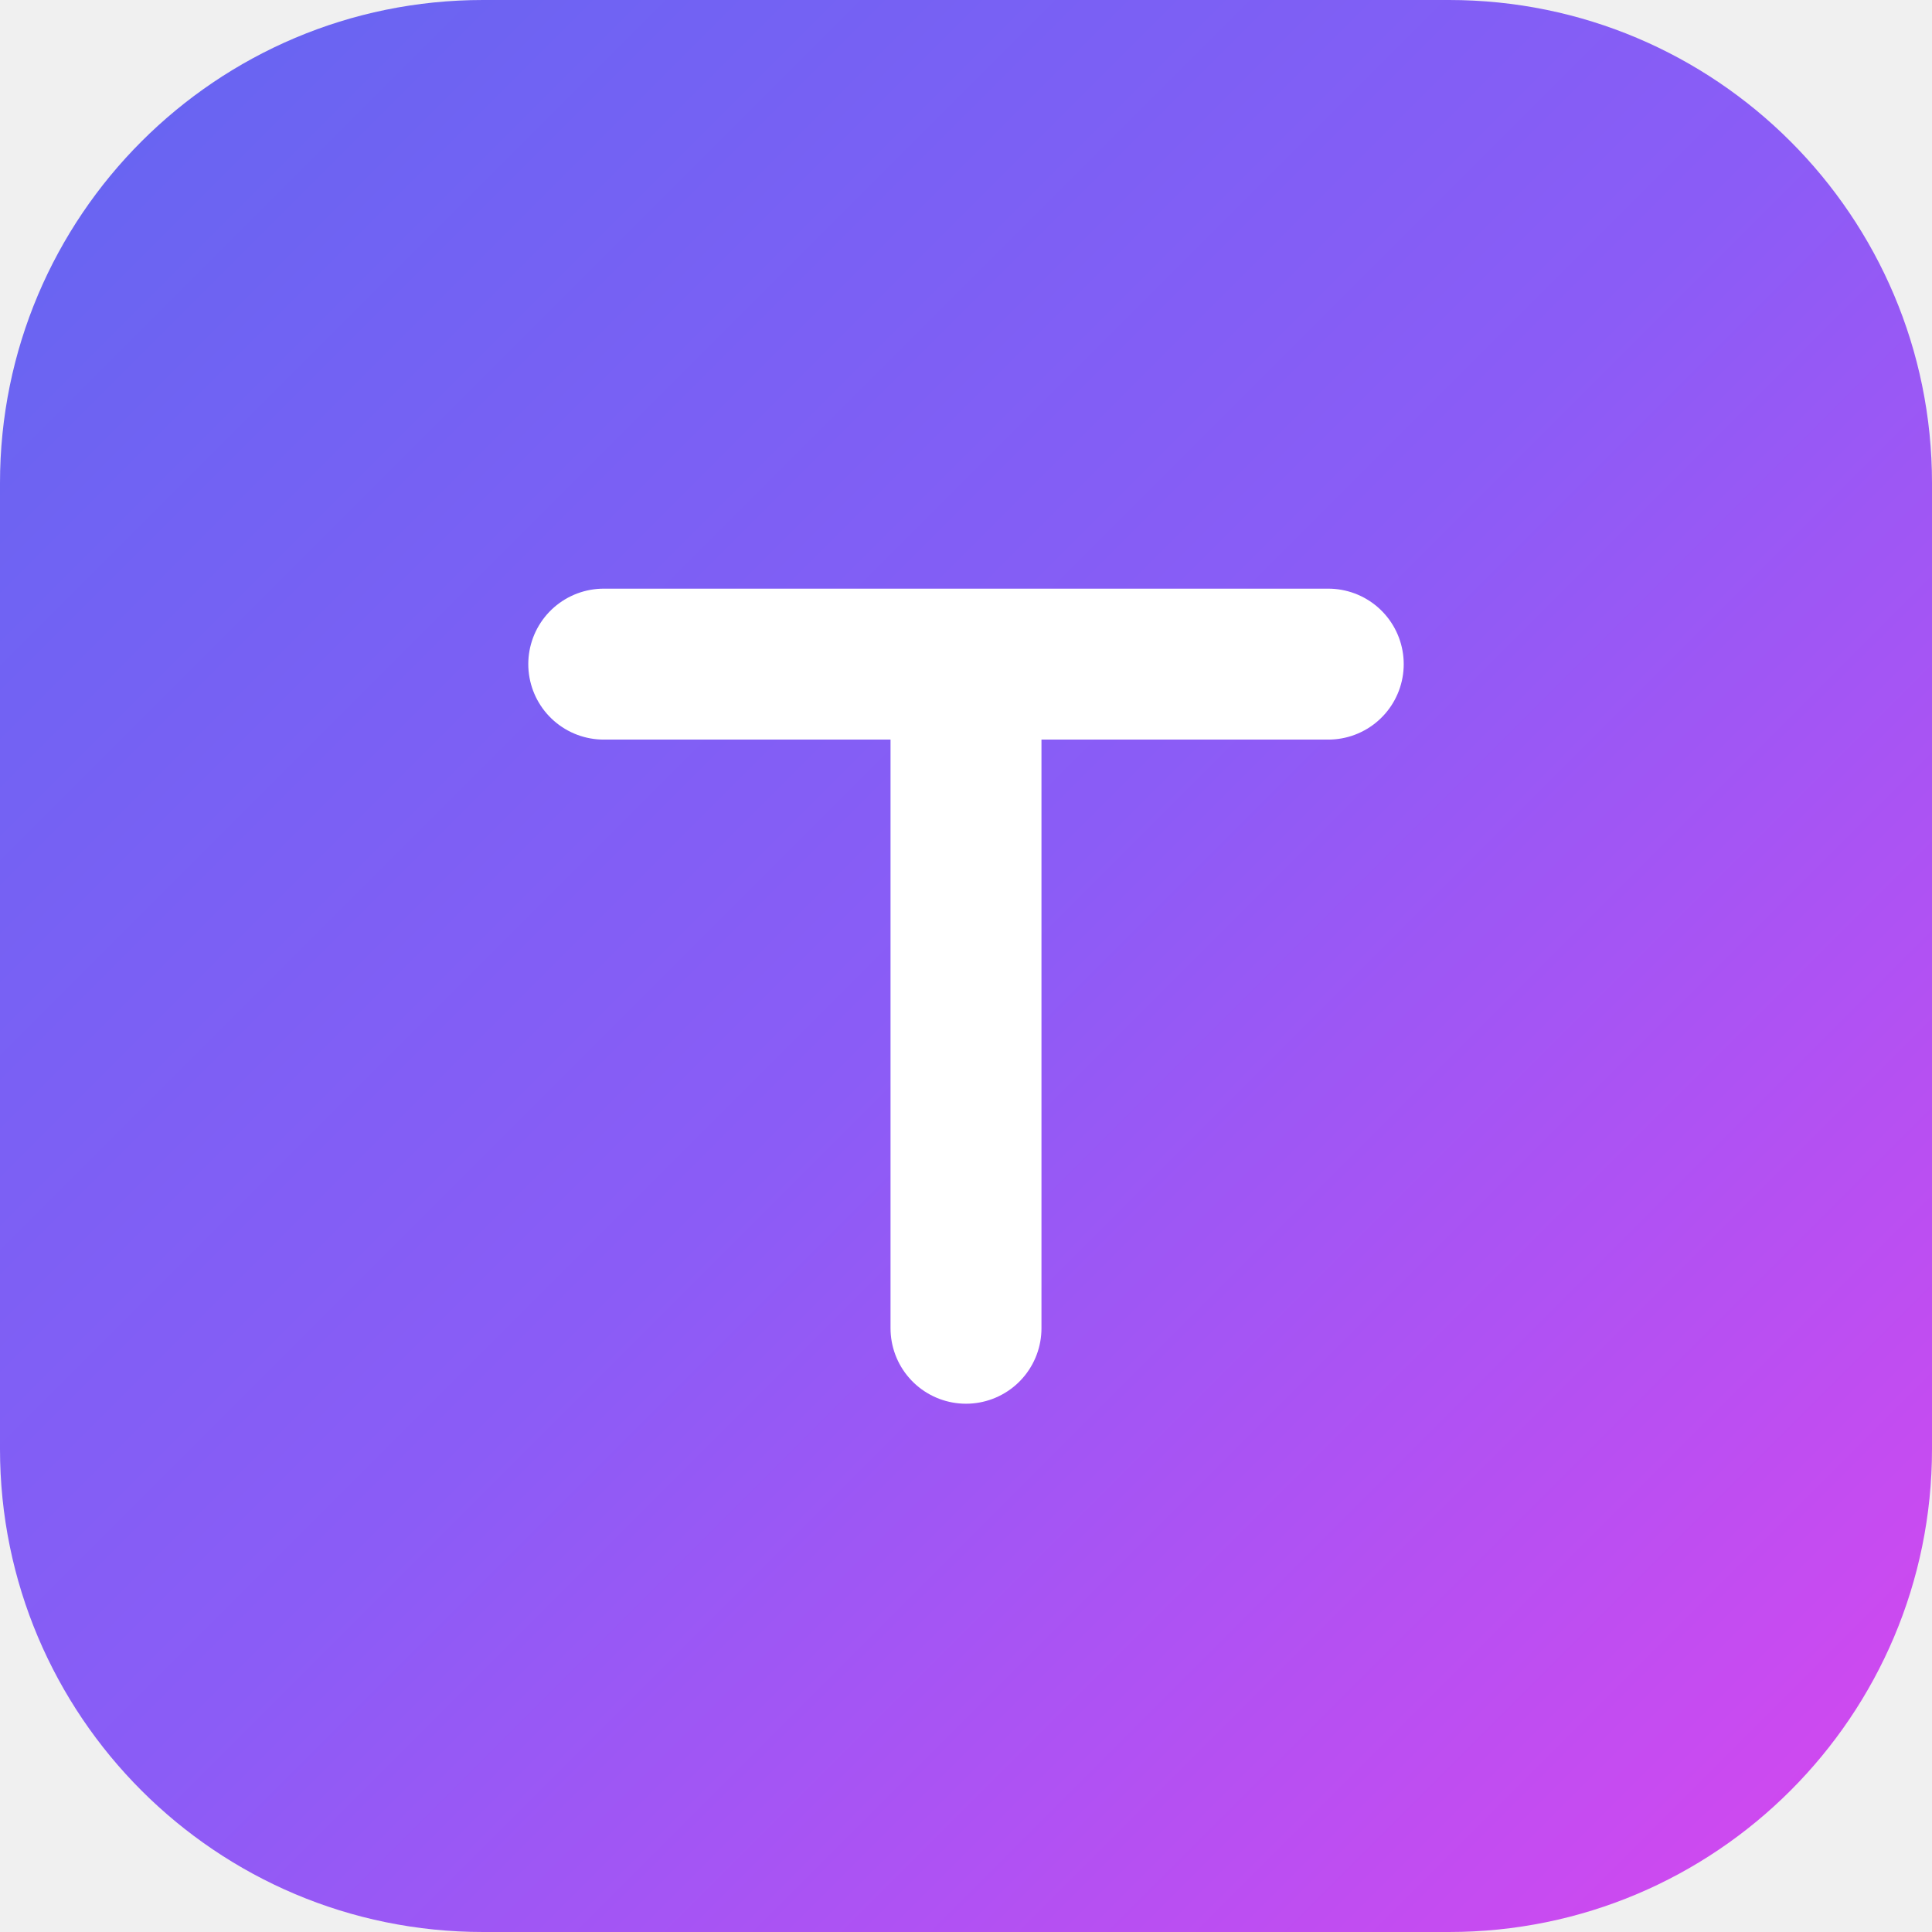
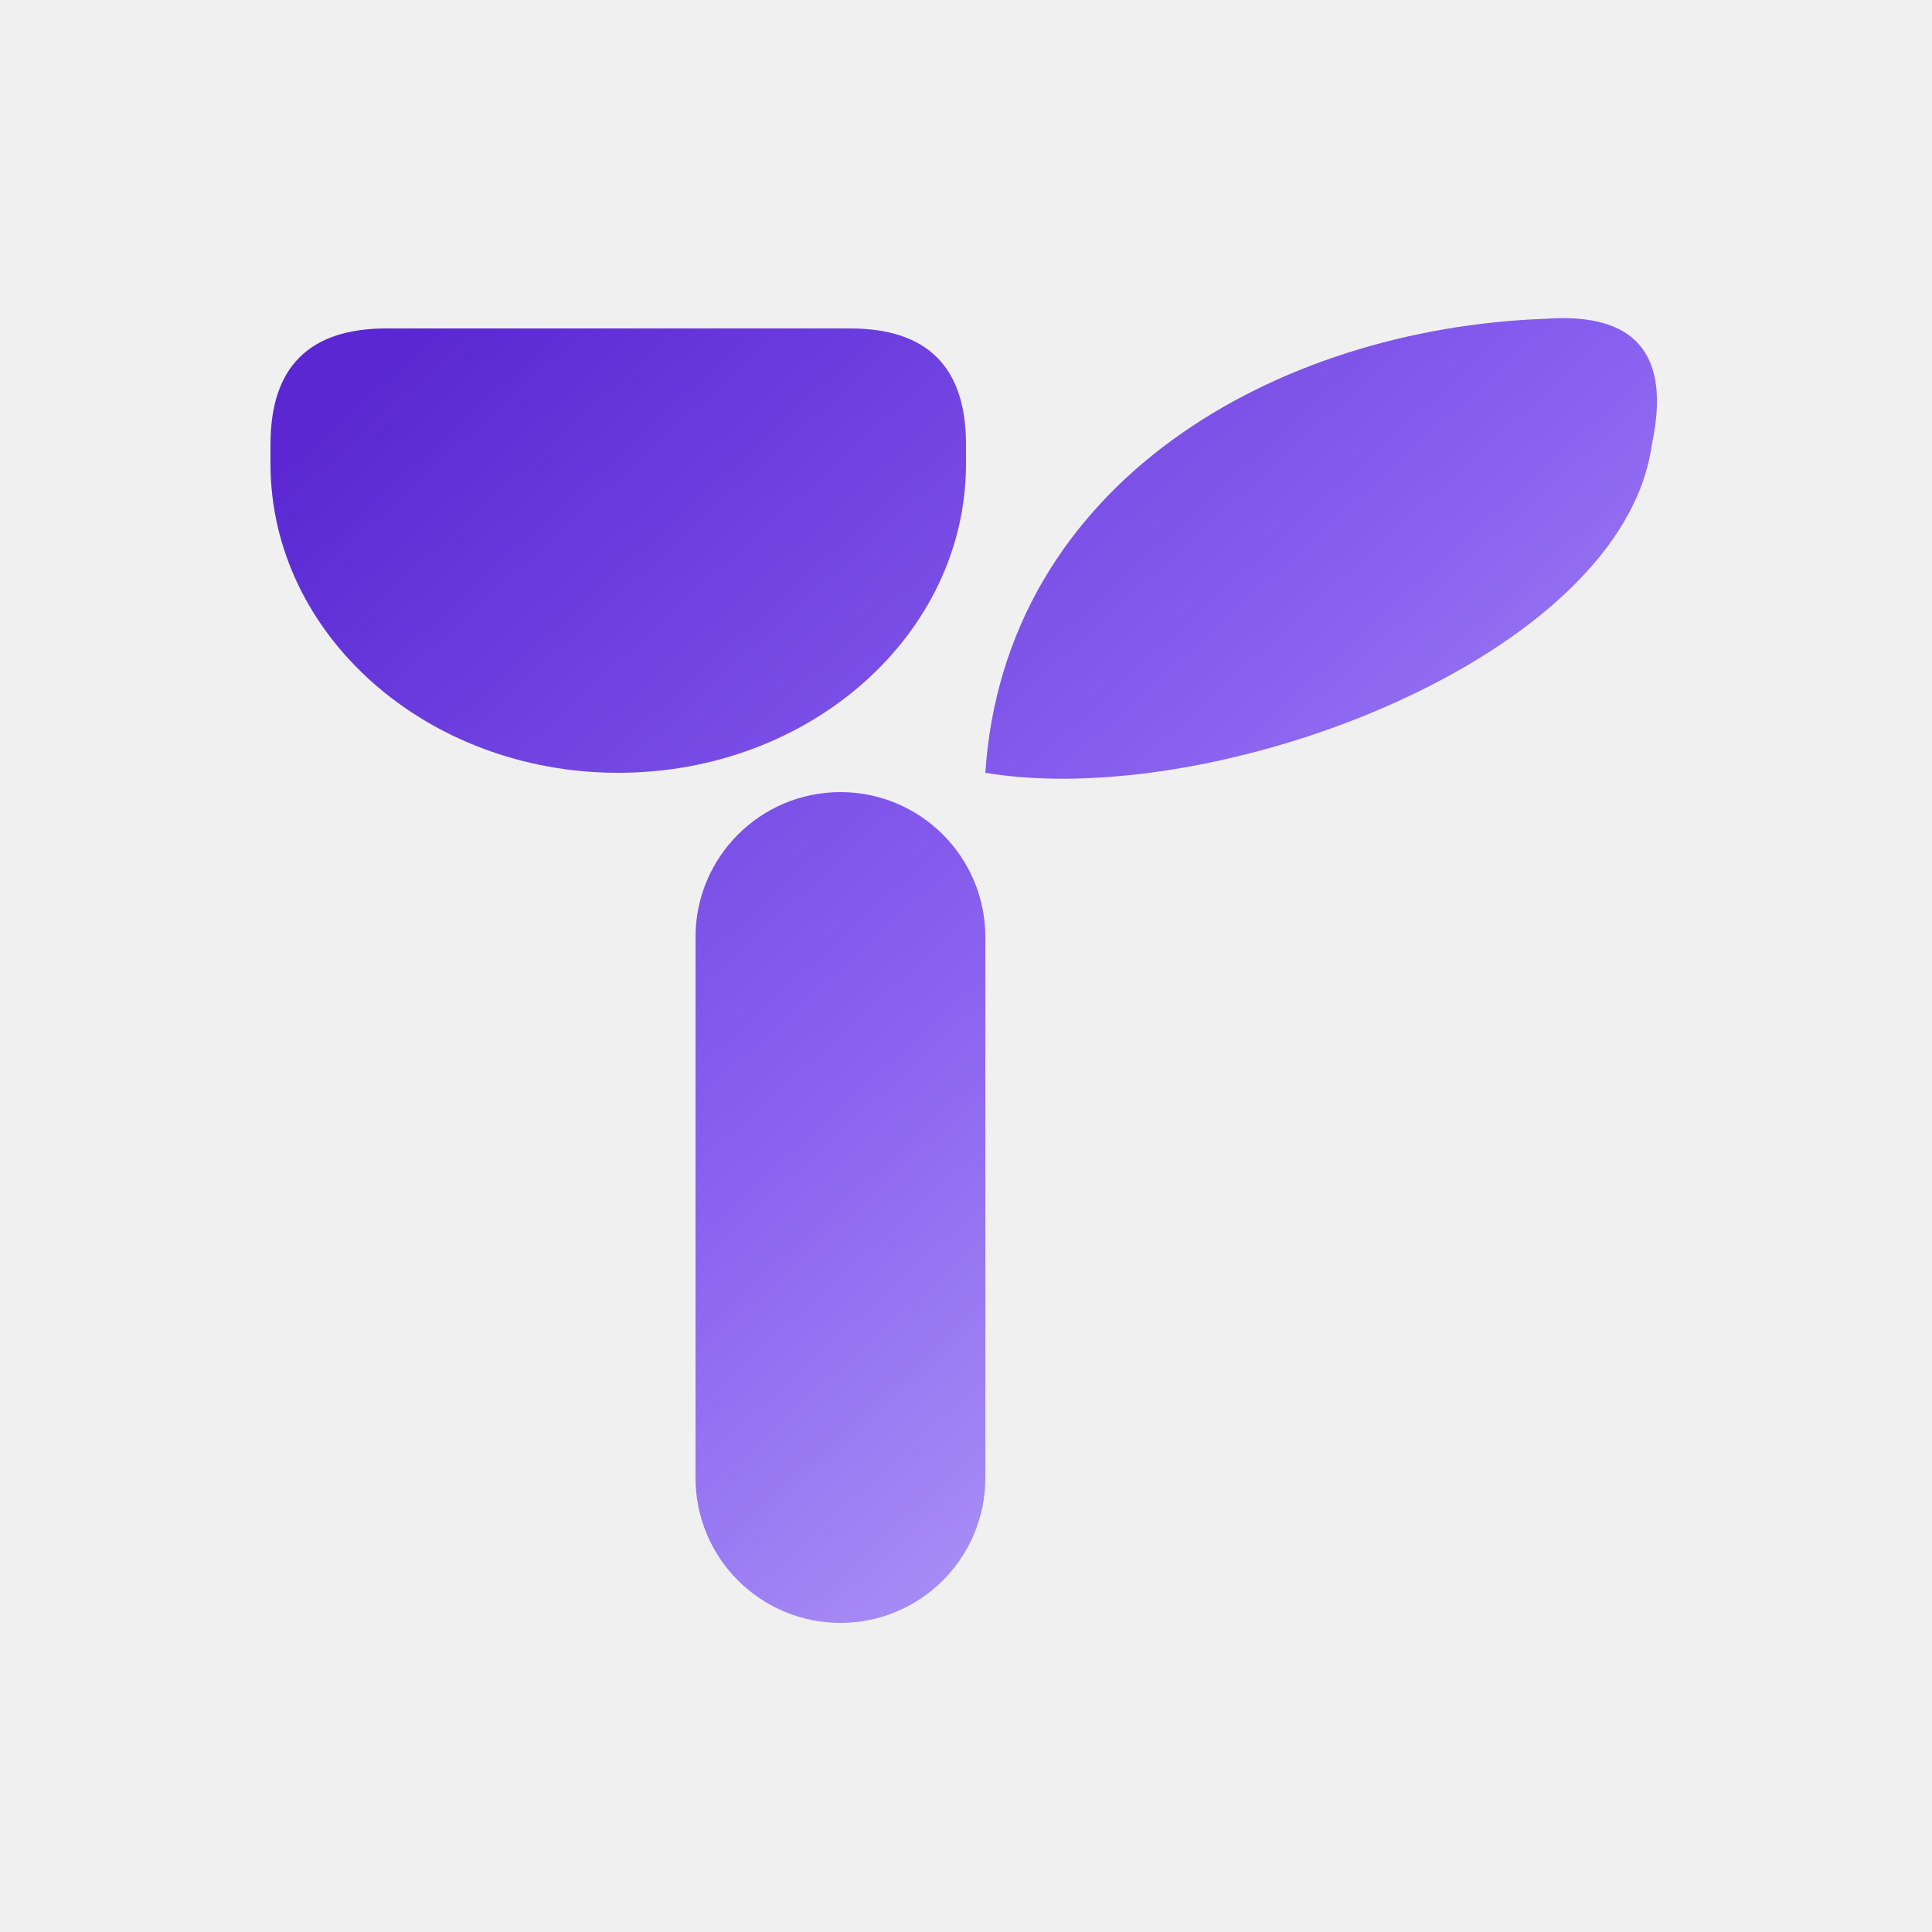
- <svg xmlns="http://www.w3.org/2000/svg" viewBox="0 0 64 64" width="64" height="64">
+ <svg xmlns="http://www.w3.org/2000/svg" viewBox="0 0 100 100" width="100" height="100">
  <defs>
-     <linearGradient id="g" x1="0" y1="0" x2="1" y2="1">
-       <stop offset="0" stop-color="#6366f1" />
-       <stop offset="0.5" stop-color="#8b5cf6" />
-       <stop offset="1" stop-color="#d946ef" />
+     <linearGradient id="g" gradientUnits="userSpaceOnUse" x1="20" y1="18" x2="80" y2="84">
+       <stop offset="0" stop-color="#5a27d2" />
+       <stop offset="0.5" stop-color="#8a63f0" />
+       <stop offset="1" stop-color="#c3b4fa" />
    </linearGradient>
  </defs>
-   <rect width="64" height="64" rx="16" fill="url(#g)" />
-   <path d="M20 22h24M32 22v22" stroke="#fff" stroke-width="5" stroke-linecap="round" />
+   <g fill="url(#g)">
+     <path d="M20,17 L44,17 Q50,17 50,23 L50,24 A18 16 0 0 1 14,24 L14,23 Q14,17 20,17 Z" />
+     <path d="M51,40 C 52,25 66,17 80,16.5 Q87,16 85.5,23 C 84,34 63,42 51,40 Z" />
+     <rect x="36" y="41" width="15" height="43" rx="7.5" />
+   </g>
</svg>
